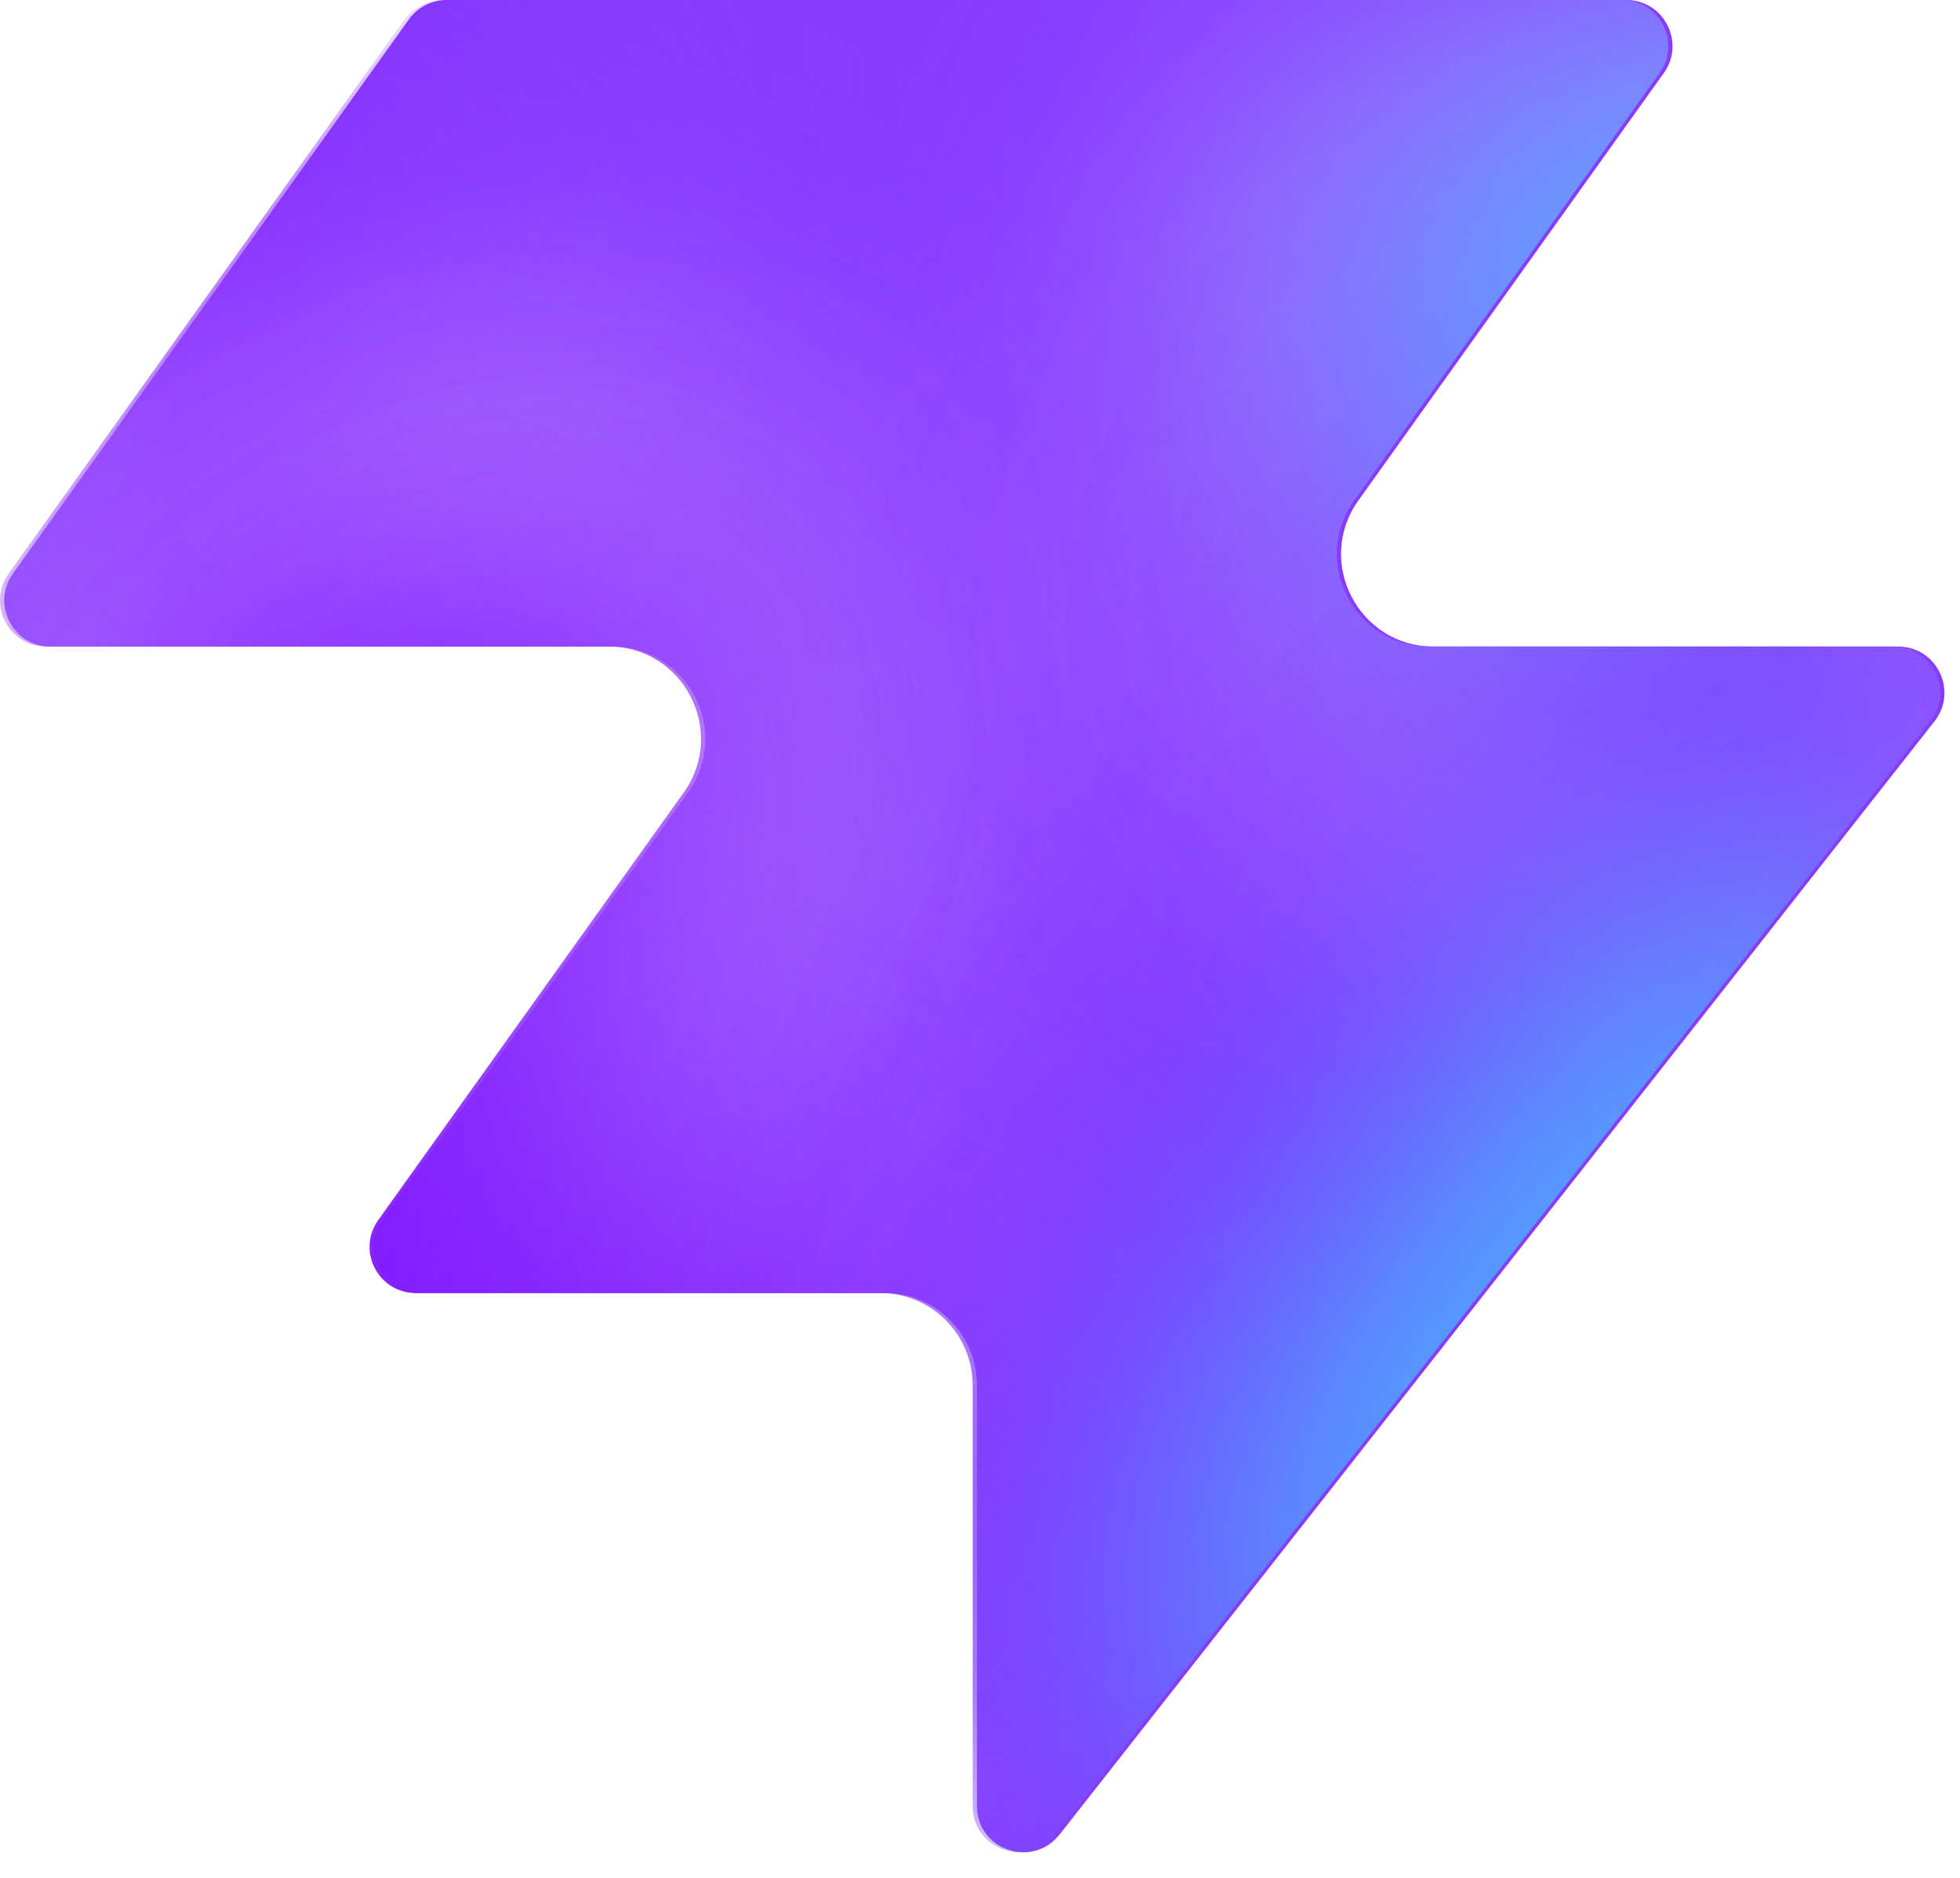
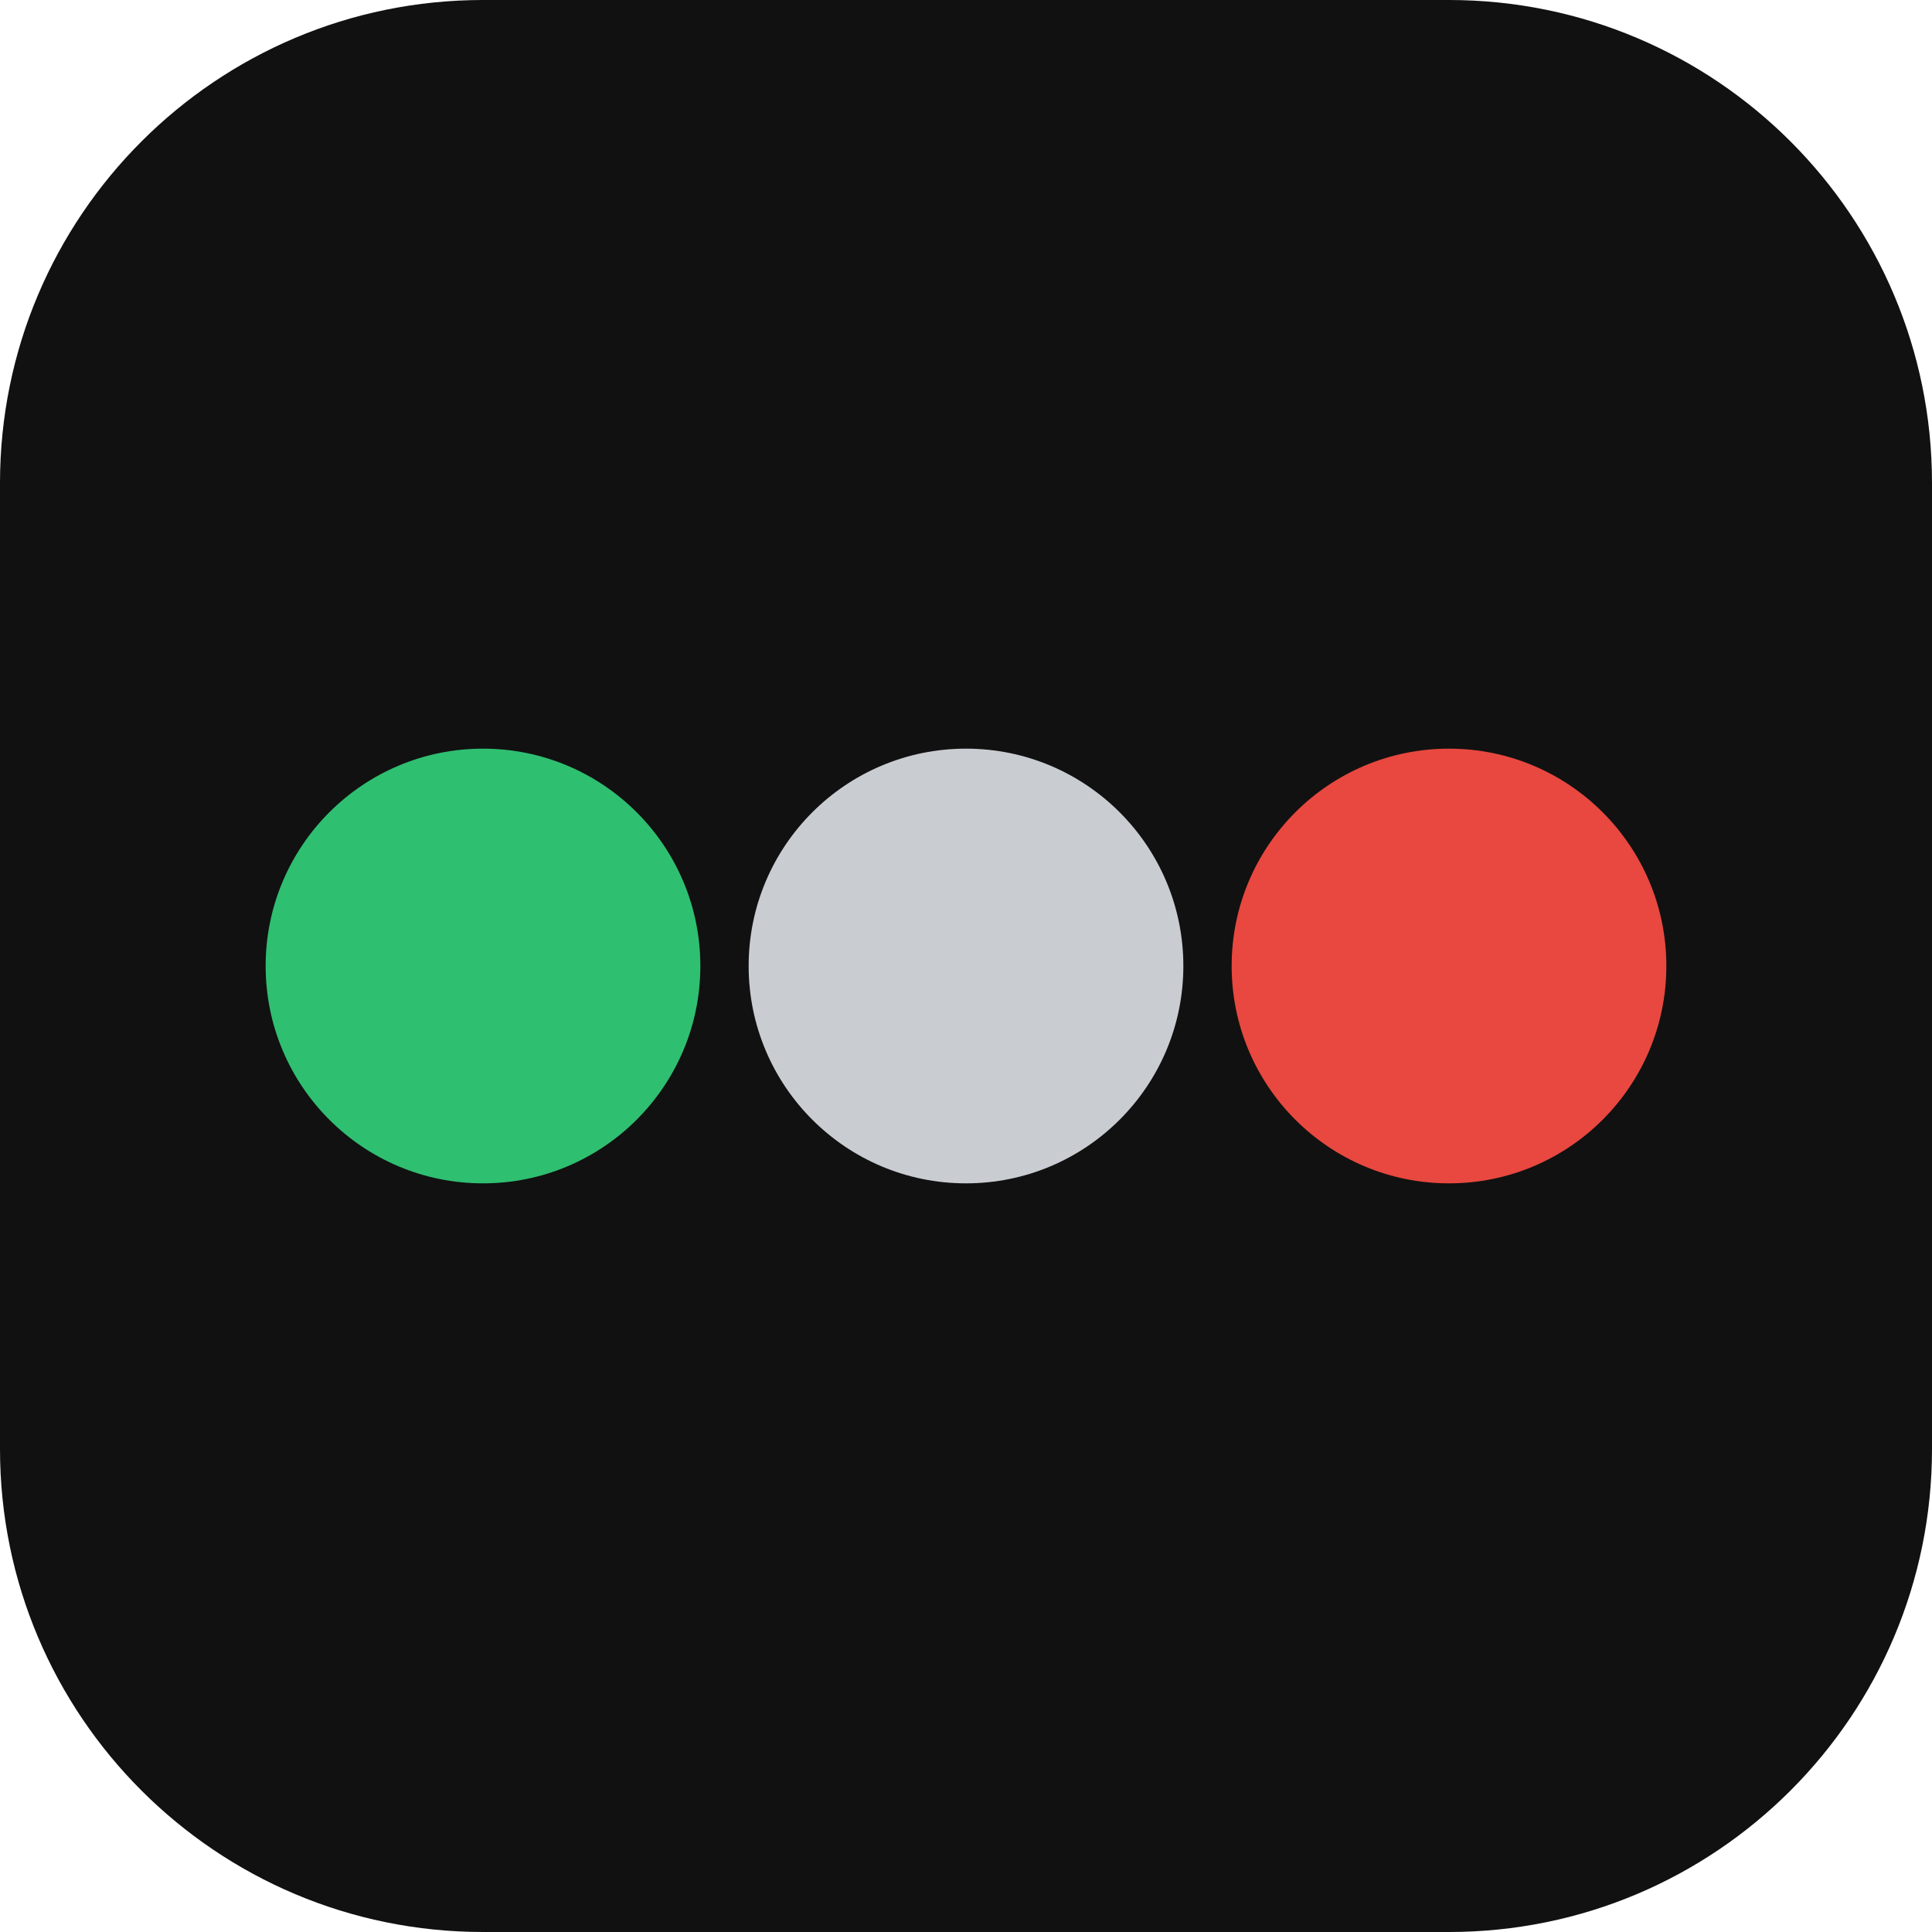
- <svg xmlns="http://www.w3.org/2000/svg" width="48" height="46" fill="none" viewBox="0 0 48 46">
-   <path fill="#863bff" d="M25.946 44.938c-.664.845-2.021.375-2.021-.698V33.937a2.26 2.26 0 0 0-2.262-2.262H10.287c-.92 0-1.456-1.04-.92-1.788l7.48-10.471c1.07-1.497 0-3.578-1.842-3.578H1.237c-.92 0-1.456-1.04-.92-1.788L10.013.474c.214-.297.556-.474.92-.474h28.894c.92 0 1.456 1.04.92 1.788l-7.48 10.471c-1.07 1.498 0 3.579 1.842 3.579h11.377c.943 0 1.473 1.088.89 1.83L25.947 44.94z" style="fill:#863bff;fill:color(display-p3 .525 .23 1);fill-opacity:1" />
-   <mask id="a" width="48" height="46" x="0" y="0" maskUnits="userSpaceOnUse" style="mask-type:alpha">
-     <path fill="#000" d="M25.842 44.938c-.664.844-2.021.375-2.021-.698V33.937a2.26 2.26 0 0 0-2.262-2.262H10.183c-.92 0-1.456-1.04-.92-1.788l7.48-10.471c1.07-1.498 0-3.579-1.842-3.579H1.133c-.92 0-1.456-1.04-.92-1.787L9.91.473c.214-.297.556-.474.92-.474h28.894c.92 0 1.456 1.04.92 1.788l-7.48 10.471c-1.07 1.498 0 3.578 1.842 3.578h11.377c.943 0 1.473 1.088.89 1.832L25.843 44.94z" style="fill:#000;fill-opacity:1" />
-   </mask>
-   <g mask="url(#a)">
-     <g filter="url(#b)">
-       <ellipse cx="5.508" cy="14.704" fill="#ede6ff" rx="5.508" ry="14.704" style="fill:#ede6ff;fill:color(display-p3 .927 .903 1);fill-opacity:1" transform="matrix(.00324 1 1 -.00324 -4.47 31.516)" />
-     </g>
-     <g filter="url(#c)">
-       <ellipse cx="10.399" cy="29.851" fill="#ede6ff" rx="10.399" ry="29.851" style="fill:#ede6ff;fill:color(display-p3 .927 .903 1);fill-opacity:1" transform="matrix(.00324 1 1 -.00324 -39.328 7.883)" />
-     </g>
-     <g filter="url(#d)">
-       <ellipse cx="5.508" cy="30.487" fill="#7e14ff" rx="5.508" ry="30.487" style="fill:#7e14ff;fill:color(display-p3 .492 .077 1);fill-opacity:1" transform="rotate(89.814 -25.913 -14.639)scale(1 -1)" />
-     </g>
-     <g filter="url(#e)">
-       <ellipse cx="5.508" cy="30.599" fill="#7e14ff" rx="5.508" ry="30.599" style="fill:#7e14ff;fill:color(display-p3 .492 .077 1);fill-opacity:1" transform="rotate(89.814 -32.644 -3.334)scale(1 -1)" />
-     </g>
-     <g filter="url(#f)">
-       <ellipse cx="5.508" cy="30.599" fill="#7e14ff" rx="5.508" ry="30.599" style="fill:#7e14ff;fill:color(display-p3 .492 .077 1);fill-opacity:1" transform="matrix(.00324 1 1 -.00324 -34.34 30.47)" />
-     </g>
-     <g filter="url(#g)">
-       <ellipse cx="14.072" cy="22.078" fill="#ede6ff" rx="14.072" ry="22.078" style="fill:#ede6ff;fill:color(display-p3 .927 .903 1);fill-opacity:1" transform="rotate(93.35 24.506 48.493)scale(-1 1)" />
-     </g>
-     <g filter="url(#h)">
-       <ellipse cx="3.47" cy="21.501" fill="#7e14ff" rx="3.47" ry="21.501" style="fill:#7e14ff;fill:color(display-p3 .492 .077 1);fill-opacity:1" transform="rotate(89.009 28.708 47.59)scale(-1 1)" />
-     </g>
-     <g filter="url(#i)">
-       <ellipse cx="3.47" cy="21.501" fill="#7e14ff" rx="3.47" ry="21.501" style="fill:#7e14ff;fill:color(display-p3 .492 .077 1);fill-opacity:1" transform="rotate(89.009 28.708 47.59)scale(-1 1)" />
-     </g>
-     <g filter="url(#j)">
-       <ellipse cx=".387" cy="8.972" fill="#7e14ff" rx="4.407" ry="29.108" style="fill:#7e14ff;fill:color(display-p3 .492 .077 1);fill-opacity:1" transform="rotate(39.51 .387 8.972)" />
-     </g>
-     <g filter="url(#k)">
-       <ellipse cx="47.523" cy="-6.092" fill="#7e14ff" rx="4.407" ry="29.108" style="fill:#7e14ff;fill:color(display-p3 .492 .077 1);fill-opacity:1" transform="rotate(37.892 47.523 -6.092)" />
-     </g>
-     <g filter="url(#l)">
-       <ellipse cx="41.412" cy="6.333" fill="#47bfff" rx="5.971" ry="9.665" style="fill:#47bfff;fill:color(display-p3 .28 .748 1);fill-opacity:1" transform="rotate(37.892 41.412 6.333)" />
-     </g>
-     <g filter="url(#m)">
-       <ellipse cx="-1.879" cy="38.332" fill="#7e14ff" rx="4.407" ry="29.108" style="fill:#7e14ff;fill:color(display-p3 .492 .077 1);fill-opacity:1" transform="rotate(37.892 -1.88 38.332)" />
-     </g>
-     <g filter="url(#n)">
-       <ellipse cx="-1.879" cy="38.332" fill="#7e14ff" rx="4.407" ry="29.108" style="fill:#7e14ff;fill:color(display-p3 .492 .077 1);fill-opacity:1" transform="rotate(37.892 -1.88 38.332)" />
-     </g>
-     <g filter="url(#o)">
-       <ellipse cx="35.651" cy="29.907" fill="#7e14ff" rx="4.407" ry="29.108" style="fill:#7e14ff;fill:color(display-p3 .492 .077 1);fill-opacity:1" transform="rotate(37.892 35.651 29.907)" />
-     </g>
-     <g filter="url(#p)">
-       <ellipse cx="38.418" cy="32.4" fill="#47bfff" rx="5.971" ry="15.297" style="fill:#47bfff;fill:color(display-p3 .28 .748 1);fill-opacity:1" transform="rotate(37.892 38.418 32.4)" />
-     </g>
-   </g>
-   <defs>
-     <filter id="b" width="60.045" height="41.654" x="-19.77" y="16.149" color-interpolation-filters="sRGB" filterUnits="userSpaceOnUse">
-       <feFlood flood-opacity="0" result="BackgroundImageFix" />
-       <feBlend in="SourceGraphic" in2="BackgroundImageFix" result="shape" />
-       <feGaussianBlur result="effect1_foregroundBlur_2002_17158" stdDeviation="7.659" />
-     </filter>
-     <filter id="c" width="90.34" height="51.437" x="-54.613" y="-7.533" color-interpolation-filters="sRGB" filterUnits="userSpaceOnUse">
-       <feFlood flood-opacity="0" result="BackgroundImageFix" />
-       <feBlend in="SourceGraphic" in2="BackgroundImageFix" result="shape" />
-       <feGaussianBlur result="effect1_foregroundBlur_2002_17158" stdDeviation="7.659" />
-     </filter>
-     <filter id="d" width="79.355" height="29.4" x="-49.64" y="2.03" color-interpolation-filters="sRGB" filterUnits="userSpaceOnUse">
-       <feFlood flood-opacity="0" result="BackgroundImageFix" />
-       <feBlend in="SourceGraphic" in2="BackgroundImageFix" result="shape" />
-       <feGaussianBlur result="effect1_foregroundBlur_2002_17158" stdDeviation="4.596" />
-     </filter>
-     <filter id="e" width="79.579" height="29.4" x="-45.045" y="20.029" color-interpolation-filters="sRGB" filterUnits="userSpaceOnUse">
-       <feFlood flood-opacity="0" result="BackgroundImageFix" />
-       <feBlend in="SourceGraphic" in2="BackgroundImageFix" result="shape" />
-       <feGaussianBlur result="effect1_foregroundBlur_2002_17158" stdDeviation="4.596" />
-     </filter>
-     <filter id="f" width="79.579" height="29.4" x="-43.513" y="21.178" color-interpolation-filters="sRGB" filterUnits="userSpaceOnUse">
-       <feFlood flood-opacity="0" result="BackgroundImageFix" />
-       <feBlend in="SourceGraphic" in2="BackgroundImageFix" result="shape" />
-       <feGaussianBlur result="effect1_foregroundBlur_2002_17158" stdDeviation="4.596" />
-     </filter>
-     <filter id="g" width="74.749" height="58.852" x="15.756" y="-17.901" color-interpolation-filters="sRGB" filterUnits="userSpaceOnUse">
-       <feFlood flood-opacity="0" result="BackgroundImageFix" />
-       <feBlend in="SourceGraphic" in2="BackgroundImageFix" result="shape" />
-       <feGaussianBlur result="effect1_foregroundBlur_2002_17158" stdDeviation="7.659" />
-     </filter>
-     <filter id="h" width="61.377" height="25.362" x="23.548" y="2.284" color-interpolation-filters="sRGB" filterUnits="userSpaceOnUse">
-       <feFlood flood-opacity="0" result="BackgroundImageFix" />
-       <feBlend in="SourceGraphic" in2="BackgroundImageFix" result="shape" />
-       <feGaussianBlur result="effect1_foregroundBlur_2002_17158" stdDeviation="4.596" />
-     </filter>
-     <filter id="i" width="61.377" height="25.362" x="23.548" y="2.284" color-interpolation-filters="sRGB" filterUnits="userSpaceOnUse">
-       <feFlood flood-opacity="0" result="BackgroundImageFix" />
-       <feBlend in="SourceGraphic" in2="BackgroundImageFix" result="shape" />
-       <feGaussianBlur result="effect1_foregroundBlur_2002_17158" stdDeviation="4.596" />
-     </filter>
-     <filter id="j" width="56.045" height="63.649" x="-27.636" y="-22.853" color-interpolation-filters="sRGB" filterUnits="userSpaceOnUse">
-       <feFlood flood-opacity="0" result="BackgroundImageFix" />
-       <feBlend in="SourceGraphic" in2="BackgroundImageFix" result="shape" />
-       <feGaussianBlur result="effect1_foregroundBlur_2002_17158" stdDeviation="4.596" />
-     </filter>
-     <filter id="k" width="54.814" height="64.646" x="20.116" y="-38.415" color-interpolation-filters="sRGB" filterUnits="userSpaceOnUse">
-       <feFlood flood-opacity="0" result="BackgroundImageFix" />
-       <feBlend in="SourceGraphic" in2="BackgroundImageFix" result="shape" />
-       <feGaussianBlur result="effect1_foregroundBlur_2002_17158" stdDeviation="4.596" />
-     </filter>
-     <filter id="l" width="33.541" height="35.313" x="24.641" y="-11.323" color-interpolation-filters="sRGB" filterUnits="userSpaceOnUse">
-       <feFlood flood-opacity="0" result="BackgroundImageFix" />
-       <feBlend in="SourceGraphic" in2="BackgroundImageFix" result="shape" />
-       <feGaussianBlur result="effect1_foregroundBlur_2002_17158" stdDeviation="4.596" />
-     </filter>
-     <filter id="m" width="54.814" height="64.646" x="-29.286" y="6.009" color-interpolation-filters="sRGB" filterUnits="userSpaceOnUse">
-       <feFlood flood-opacity="0" result="BackgroundImageFix" />
-       <feBlend in="SourceGraphic" in2="BackgroundImageFix" result="shape" />
-       <feGaussianBlur result="effect1_foregroundBlur_2002_17158" stdDeviation="4.596" />
-     </filter>
-     <filter id="n" width="54.814" height="64.646" x="-29.286" y="6.009" color-interpolation-filters="sRGB" filterUnits="userSpaceOnUse">
-       <feFlood flood-opacity="0" result="BackgroundImageFix" />
-       <feBlend in="SourceGraphic" in2="BackgroundImageFix" result="shape" />
-       <feGaussianBlur result="effect1_foregroundBlur_2002_17158" stdDeviation="4.596" />
-     </filter>
-     <filter id="o" width="54.814" height="64.646" x="8.244" y="-2.416" color-interpolation-filters="sRGB" filterUnits="userSpaceOnUse">
-       <feFlood flood-opacity="0" result="BackgroundImageFix" />
-       <feBlend in="SourceGraphic" in2="BackgroundImageFix" result="shape" />
-       <feGaussianBlur result="effect1_foregroundBlur_2002_17158" stdDeviation="4.596" />
-     </filter>
-     <filter id="p" width="39.409" height="43.623" x="18.713" y="10.588" color-interpolation-filters="sRGB" filterUnits="userSpaceOnUse">
-       <feFlood flood-opacity="0" result="BackgroundImageFix" />
-       <feBlend in="SourceGraphic" in2="BackgroundImageFix" result="shape" />
-       <feGaussianBlur result="effect1_foregroundBlur_2002_17158" stdDeviation="4.596" />
-     </filter>
-   </defs>
+ <svg xmlns="http://www.w3.org/2000/svg" viewBox="0 0 32 32" width="32" height="32">
+   <rect width="32" height="32" rx="8" fill="#111111" />
+   <circle cx="8" cy="16" r="3.6" fill="#2FBF71" />
+   <circle cx="16" cy="16" r="3.6" fill="#C9CDD2" />
+   <circle cx="24" cy="16" r="3.6" fill="#E8483F" />
</svg>
